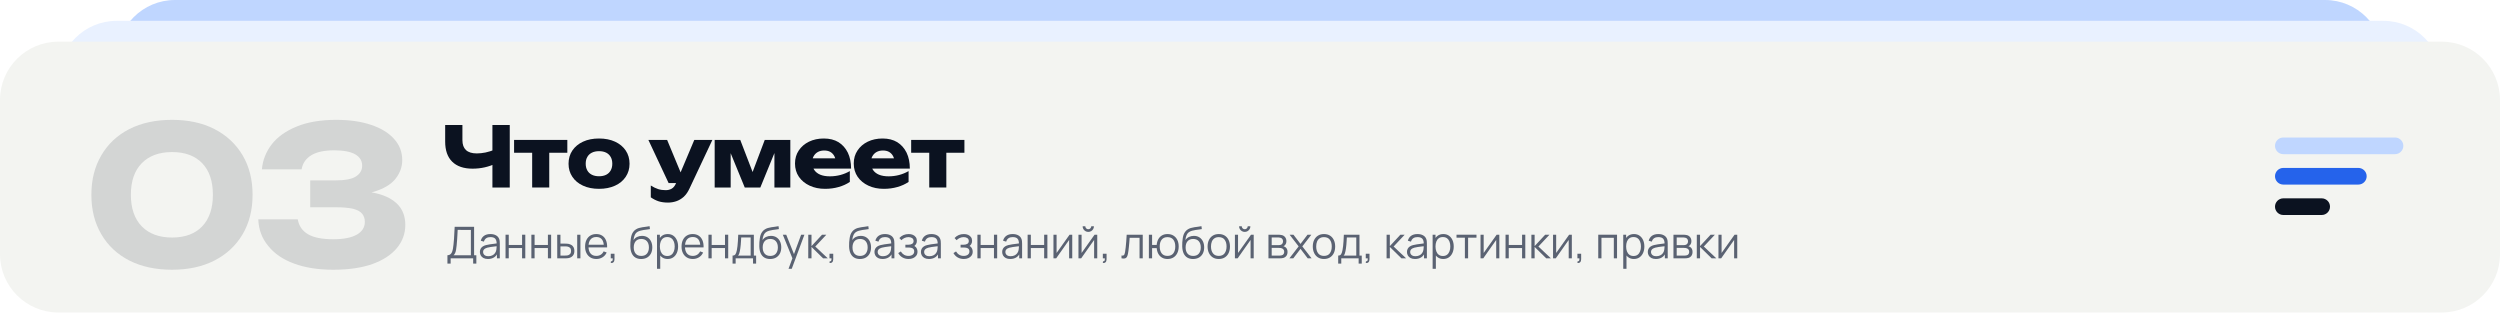
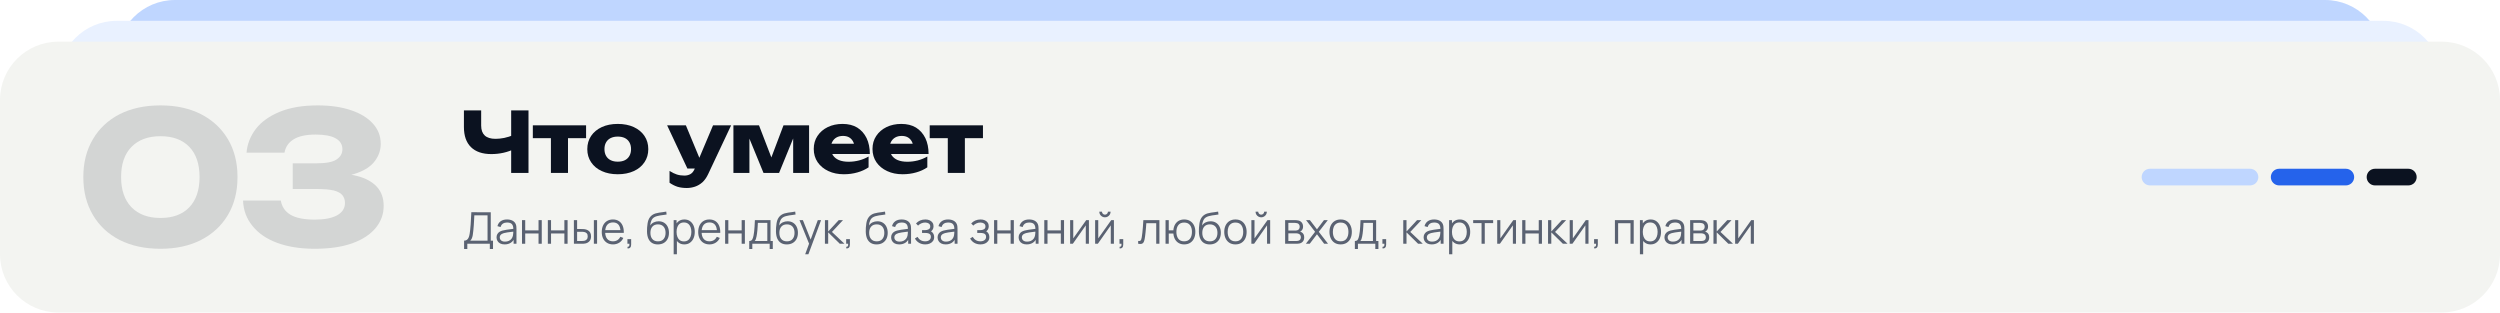
<svg xmlns="http://www.w3.org/2000/svg" width="1200" height="150" viewBox="0 0 1200 150" role="img" aria-labelledby="t d">
  <defs>
    <linearGradient id="cta" x1="0" y1="0" x2="1" y2="0.35">
      <stop offset="0" stop-color="#1D4ED8" />
      <stop offset=".45" stop-color="#2563EB" />
      <stop offset="1.4" stop-color="#38BDF8" />
    </linearGradient>
    <path id="U-zero" d="M463 -16Q335 -16 240 32Q145 81 94 169Q42 257 42 375Q42 493 94 581Q145 669 240 718Q335 766 463 766Q590 766 684 718Q779 669 831 581Q883 493 883 375Q883 257 831 169Q779 81 684 32Q590 -16 463 -16ZM463 152Q564 152 620 210Q676 269 676 375Q676 482 620 540Q564 598 463 598Q362 598 305 540Q248 482 248 375Q248 269 305 210Q362 152 463 152Z" />
    <path id="U-three" d="M47 508Q53 579 98 638Q143 696 228 731Q313 766 435 766Q539 766 616 740Q694 714 736 667Q779 620 779 556Q779 506 748 464Q718 422 652 398Q587 373 482 374V395Q580 399 650 381Q720 363 758 322Q795 281 795 218Q795 150 751 97Q707 44 624 14Q540 -16 419 -16Q302 -16 215 16Q128 48 80 108Q31 167 28 247H234Q242 197 286 170Q331 143 419 143Q499 143 542 167Q584 191 584 234Q584 259 570 276Q557 293 523 302Q489 310 428 310H299V450H428Q507 450 538 471Q570 492 570 527Q570 565 534 586Q497 607 424 607Q346 607 304 581Q262 555 254 508Z" />
    <path id="U-uni0427" d="M371 226Q211 226 126 310Q42 393 42 551V750H249V568Q249 489 292 449Q335 409 421 409Q471 409 526 420Q581 432 636 454L648 288Q588 258 517 242Q446 226 371 226ZM609 0V750H817V0Z" />
    <path id="U-uni0442" d="M231 501H436V0H231ZM14 571H653V417H14Z" />
    <path id="U-uni043E" d="M396 -16Q286 -16 204 22Q122 59 76 128Q30 196 30 285Q30 376 76 444Q122 512 204 550Q286 588 396 588Q505 588 588 550Q670 512 716 444Q762 376 762 285Q762 196 716 128Q670 59 588 22Q505 -16 396 -16ZM396 135Q446 135 482 153Q517 171 536 205Q555 239 555 285Q555 333 536 366Q517 400 482 418Q446 436 396 436Q346 436 310 418Q274 400 255 366Q236 333 236 286Q236 239 255 205Q274 171 310 153Q346 135 396 135Z" />
    <path id="U-uni0443" d="M244 -181Q181 -181 132 -166Q83 -150 37 -118V24Q84 -6 125 -19Q166 -32 215 -32Q256 -32 288 -14Q320 4 340 52L559 571H776L502 -11Q473 -74 432 -112Q390 -149 342 -165Q294 -181 244 -181ZM251 53 8 571H233L448 53Z" />
    <path id="U-uni043C" d="M56 0V571H363L540 111H483L657 571H964V0H773V494H806L604 0H417L215 492L248 494V0Z" />
    <path id="U-uni0435" d="M391 -16Q287 -16 206 22Q124 60 77 128Q30 197 30 288Q30 377 75 444Q120 512 198 550Q277 588 376 588Q479 588 552 544Q624 499 664 418Q703 337 703 227H195V350H588L521 307Q517 351 499 382Q481 412 452 428Q422 444 381 444Q336 444 304 426Q272 408 254 376Q236 345 236 303Q236 249 260 212Q285 174 332 154Q380 134 449 134Q512 134 574 150Q637 167 688 197V67Q629 27 554 6Q478 -16 391 -16Z" />
    <path id="MR-uni0414" d="M73 -240V141Q157 141 208 184Q259 226 286 297Q313 368 327 456Q341 545 351 636Q365 769 374 893Q382 1017 388 1150Q395 1283 404 1441L1292 1440V141H1395V-240H1249V0H220V-240ZM354 141H1145V1299L541 1300Q535 1178 529 1064Q523 950 515 834Q507 718 494 592Q483 477 468 391Q453 305 426 244Q400 183 354 141Z" />
    <path id="MR-uni0430" d="M449 -30Q327 -30 244 14Q162 58 121 131Q80 204 80 290Q80 378 116 440Q151 503 212 543Q274 583 355 604Q437 624 536 640Q636 655 732 666Q827 678 899 689L847 657Q850 817 785 894Q720 971 559 971Q448 971 372 921Q295 871 264 763L121 805Q158 950 270 1030Q382 1110 561 1110Q709 1110 812 1054Q916 999 959 894Q979 847 985 789Q991 731 991 671V0H860V271L898 255Q843 116 727 43Q611 -30 449 -30ZM466 97Q569 97 646 134Q723 171 770 236Q817 300 831 381Q843 433 844 496Q845 558 845 589L901 560Q826 550 738 540Q651 530 566 517Q482 504 414 486Q368 473 325 450Q282 426 254 387Q227 348 227 290Q227 243 250 199Q274 155 326 126Q379 97 466 97Z" />
    <path id="MR-uni043D" d="M139 0V1080H286V611H895V1080H1042V0H895V470H286V0Z" />
    <path id="MR-uni044B" d="M141 0 139 1080H287V673H475Q522 673 567 671Q612 669 648 663Q728 647 790 609Q852 571 888 504Q924 438 924 337Q924 198 852 118Q780 38 671 14Q630 5 582 2Q534 0 488 0ZM287 126H482Q515 126 557 128Q599 130 631 139Q685 154 728 200Q772 245 772 337Q772 428 730 474Q688 521 618 536Q586 543 550 545Q515 547 482 547H287ZM1053 0V1080H1200V0Z" />
    <path id="MR-uni0435" d="M597 -30Q439 -30 324 40Q208 110 144 237Q80 364 80 535Q80 712 143 841Q206 970 320 1040Q435 1110 591 1110Q751 1110 864 1036Q977 963 1035 826Q1093 689 1088 499H938V551Q934 761 848 868Q761 975 595 975Q421 975 328 862Q236 749 236 540Q236 336 328 224Q421 111 591 111Q707 111 794 164Q880 218 930 319L1067 266Q1003 125 878 48Q754 -30 597 -30ZM184 499V622H1009V499Z" />
    <path id="MR-comma" d="M120 -209 129 -136Q169 -139 187 -120Q205 -101 209 -69Q213 -37 211 0H120V211H291V-40Q291 -132 244 -178Q198 -224 120 -209Z" />
    <path id="MR-uni0431" d="M573 -31Q422 -30 314 35Q206 100 146 229Q87 358 82 551Q79 636 86 736Q93 837 108 928Q123 1019 144 1076Q170 1150 218 1214Q267 1279 331 1320Q393 1362 472 1386Q550 1409 636 1422Q721 1435 806 1445Q890 1455 962 1470L978 1337Q923 1326 848 1317Q773 1308 691 1296Q609 1283 534 1262Q459 1241 406 1207Q325 1158 282 1059Q238 960 228 832Q290 929 392 978Q495 1027 615 1027Q761 1027 866 960Q972 893 1029 774Q1086 655 1086 501Q1086 340 1024 220Q961 100 846 34Q731 -31 573 -31ZM584 110Q754 110 842 216Q931 322 931 498Q931 678 840 782Q748 886 582 886Q416 886 327 782Q238 678 238 498Q238 318 327 214Q416 110 584 110Z" />
    <path id="MR-uni0440" d="M625 -30Q476 -30 373 46Q270 121 217 250Q164 380 164 541Q164 705 218 834Q271 962 375 1036Q479 1110 631 1110Q779 1110 885 1035Q991 960 1048 831Q1104 702 1104 541Q1104 379 1047 250Q990 121 883 46Q776 -30 625 -30ZM139 -480V1080H271V267H287V-480ZM610 107Q723 107 798 164Q873 221 910 320Q948 418 948 541Q948 663 911 761Q874 859 798 916Q723 973 607 973Q494 973 420 918Q345 863 308 766Q271 668 271 541Q271 416 308 318Q345 219 420 163Q495 107 610 107Z" />
    <path id="MR-uni0434" d="M60 -240V126Q152 126 192 186Q232 245 257 376Q274 461 285 559Q296 657 304 784Q312 910 319 1080H1033V126H1137V-240H995V0H201V-240ZM309 126H887V954H455Q452 878 446 793Q441 708 434 623Q426 538 416 464Q407 389 394 333Q379 261 362 210Q344 159 309 126Z" />
    <path id="MR-uni0443" d="M294 -480 503 87 506 -81 33 1080H189L577 109H513L871 1080H1021L441 -480Z" />
    <path id="MR-uni043A" d="M139 0 140 1080H288V560L770 1080H966L460 540L1032 0H818L288 520V0Z" />
    <path id="MR-uni0437" d="M529 -30Q366 -30 244 42Q123 113 53 240L171 315Q230 215 318 163Q406 111 520 111Q639 111 711 166Q783 221 783 317Q783 383 752 422Q722 461 660 478Q599 495 507 495H379V621H505Q617 621 686 662Q754 702 754 789Q754 881 686 926Q617 970 522 970Q426 970 340 930Q255 891 197 829L103 928Q184 1017 292 1064Q401 1110 533 1110Q637 1110 722 1074Q806 1037 856 967Q905 897 905 799Q905 707 860 640Q816 573 735 529L727 584Q797 571 843 528Q889 485 911 425Q933 365 933 303Q933 200 880 126Q826 51 734 10Q643 -30 529 -30Z" />
    <path id="MR-uni0438" d="M998 1080V0H855V841L263 0H139V1080H282V246L875 1080Z" />
    <path id="MR-uni0439" d="M588 1208Q517 1208 458 1243Q399 1278 364 1336Q330 1395 330 1466H452Q452 1410 492 1370Q532 1330 588 1330Q645 1330 684 1370Q724 1410 724 1466H846Q846 1395 812 1336Q777 1278 718 1243Q659 1208 588 1208ZM998 1080V0H855V841L263 0H139V1080H282V246L875 1080Z" />
    <path id="MR-uni043B" d="M40 0V129Q100 118 132 134Q163 151 178 190Q193 230 203 289Q219 387 232 505Q245 623 256 766Q266 908 277 1080H1011V0H865V939H413Q406 833 397 728Q388 623 378 526Q369 430 358 349Q347 268 335 209Q317 120 288 67Q258 14 200 -3Q142 -20 40 0Z" />
    <path id="MR-uni044E" d="M990 -30Q847 -30 741 32Q635 93 572 204Q510 316 497 467H286V0H139V1080H286V613H496Q509 766 572 878Q636 989 742 1050Q849 1110 991 1110Q1152 1110 1266 1037Q1381 964 1442 836Q1502 708 1502 542Q1502 372 1440 243Q1379 114 1264 42Q1150 -30 990 -30ZM987 111Q1169 111 1258 230Q1346 348 1346 541Q1346 738 1256 854Q1167 969 988 969Q817 969 726 856Q635 742 635 542Q635 346 724 228Q814 111 987 111Z" />
    <path id="MR-uni043E" d="M591 -30Q430 -30 316 43Q202 116 141 245Q80 374 80 541Q80 711 142 839Q204 967 318 1038Q433 1110 591 1110Q753 1110 868 1038Q982 965 1042 836Q1103 708 1103 541Q1103 371 1042 242Q981 114 866 42Q751 -30 591 -30ZM591 111Q771 111 859 230Q947 350 947 541Q947 737 858 853Q770 969 591 969Q470 969 392 914Q313 860 274 764Q236 667 236 541Q236 346 326 228Q416 111 591 111Z" />
    <path id="MR-uni0432" d="M139 0V1080H584Q618 1080 666 1076Q715 1072 757 1061Q848 1037 904 963Q959 889 959 785Q959 727 942 682Q924 636 892 603Q877 586 859 574Q841 561 824 553Q856 547 893 525Q951 491 981 434Q1011 376 1011 294Q1011 183 958 113Q905 43 816 17Q776 6 730 3Q683 0 642 0ZM287 125H635Q656 125 688 128Q720 132 745 138Q804 153 832 198Q859 244 859 298Q859 369 818 414Q776 460 707 470Q684 475 659 476Q634 477 614 477H287ZM287 603H589Q615 603 648 606Q680 610 704 619Q756 637 780 681Q805 725 805 777Q805 834 778 877Q752 920 699 937Q663 950 622 952Q580 954 569 954H287Z" />
    <path id="MR-uni0445" d="M20 0 442 546 29 1080H205L528 659L848 1080H1024L611 546L1034 0H857L528 433L197 0Z" />
    <path id="MR-uni0442" d="M433 0V944H50V1080H963V944H580V0Z" />
    <path id="MR-uni043F" d="M139 0V1080H998V0H851V939H286V0Z" />
  </defs>
  <rect x="56" y="0" width="1088" height="60" rx="28" fill="#BFD6FF" fill-opacity="1" />
  <rect x="28" y="10" width="1144" height="60" rx="28" fill="#E9F1FF" />
  <rect x="0" y="20" width="1200" height="130" rx="28" fill="#F3F4F1" />
  <g fill="#0B1220" fill-opacity="0.14">
-     <use href="#U-zero" transform="matrix(0.092 0 0 -0.092 40.0 128.0)" />
-     <use href="#U-three" transform="matrix(0.092 0 0 -0.092 121.4 128.0)" />
+     <use href="#U-zero" transform="matrix(0.088 0 0 -0.088 36.3 118.0)" />
+     <use href="#U-three" transform="matrix(0.088 0 0 -0.088 114.2 118.0)" />
  </g>
  <g fill="#0B1220">
-     <use href="#U-uni0427" transform="matrix(0.04 0 0 -0.04 212.0 90.0)" />
-     <use href="#U-uni0442" transform="matrix(0.04 0 0 -0.04 246.2 90.0)" />
-     <use href="#U-uni043E" transform="matrix(0.04 0 0 -0.04 271.7 90.0)" />
-     <use href="#U-uni0443" transform="matrix(0.04 0 0 -0.04 310.9 90.0)" />
-     <use href="#U-uni043C" transform="matrix(0.04 0 0 -0.04 340.8 90.0)" />
-     <use href="#U-uni0435" transform="matrix(0.04 0 0 -0.04 380.4 90.0)" />
-     <use href="#U-uni0435" transform="matrix(0.04 0 0 -0.04 408.6 90.0)" />
-     <use href="#U-uni0442" transform="matrix(0.04 0 0 -0.04 436.8 90.0)" />
+     <use href="#U-uni0427" transform="matrix(0.04 0 0 -0.04 221.0 83.0)" />
+     <use href="#U-uni0442" transform="matrix(0.04 0 0 -0.04 255.2 83.0)" />
+     <use href="#U-uni043E" transform="matrix(0.04 0 0 -0.04 280.7 83.0)" />
+     <use href="#U-uni0443" transform="matrix(0.04 0 0 -0.04 319.9 83.0)" />
+     <use href="#U-uni043C" transform="matrix(0.04 0 0 -0.04 349.8 83.0)" />
+     <use href="#U-uni0435" transform="matrix(0.04 0 0 -0.04 389.4 83.0)" />
+     <use href="#U-uni0435" transform="matrix(0.04 0 0 -0.04 417.6 83.0)" />
+     <use href="#U-uni0442" transform="matrix(0.04 0 0 -0.04 445.7 83.0)" />
  </g>
  <g fill="#5A6272">
-     <use href="#MR-uni0414" transform="matrix(0.0105 0 0 -0.0105 214.0 124.0)" />
-     <use href="#MR-uni0430" transform="matrix(0.0105 0 0 -0.0105 229.5 124.0)" />
-     <use href="#MR-uni043D" transform="matrix(0.0105 0 0 -0.0105 241.2 124.0)" />
-     <use href="#MR-uni043D" transform="matrix(0.0105 0 0 -0.0105 253.6 124.0)" />
-     <use href="#MR-uni044B" transform="matrix(0.0105 0 0 -0.0105 266.0 124.0)" />
-     <use href="#MR-uni0435" transform="matrix(0.0105 0 0 -0.0105 280.0 124.0)" />
-     <use href="#MR-comma" transform="matrix(0.0105 0 0 -0.0105 291.9 124.0)" />
-     <use href="#MR-uni0431" transform="matrix(0.0105 0 0 -0.0105 301.7 124.0)" />
-     <use href="#MR-uni0440" transform="matrix(0.0105 0 0 -0.0105 313.9 124.0)" />
-     <use href="#MR-uni0435" transform="matrix(0.0105 0 0 -0.0105 326.3 124.0)" />
-     <use href="#MR-uni043D" transform="matrix(0.0105 0 0 -0.0105 338.6 124.0)" />
-     <use href="#MR-uni0434" transform="matrix(0.0105 0 0 -0.0105 351.0 124.0)" />
-     <use href="#MR-uni0431" transform="matrix(0.0105 0 0 -0.0105 363.6 124.0)" />
-     <use href="#MR-uni0443" transform="matrix(0.0105 0 0 -0.0105 375.4 124.0)" />
-     <use href="#MR-uni043A" transform="matrix(0.0105 0 0 -0.0105 386.5 124.0)" />
-     <use href="#MR-comma" transform="matrix(0.0105 0 0 -0.0105 396.9 124.0)" />
-     <use href="#MR-uni0431" transform="matrix(0.0105 0 0 -0.0105 406.7 124.0)" />
-     <use href="#MR-uni0430" transform="matrix(0.0105 0 0 -0.0105 418.9 124.0)" />
-     <use href="#MR-uni0437" transform="matrix(0.0105 0 0 -0.0105 430.6 124.0)" />
-     <use href="#MR-uni0430" transform="matrix(0.0105 0 0 -0.0105 441.2 124.0)" />
-     <use href="#MR-uni0437" transform="matrix(0.0105 0 0 -0.0105 457.1 124.0)" />
-     <use href="#MR-uni043D" transform="matrix(0.0105 0 0 -0.0105 467.7 124.0)" />
-     <use href="#MR-uni0430" transform="matrix(0.0105 0 0 -0.0105 480.2 124.0)" />
-     <use href="#MR-uni043D" transform="matrix(0.0105 0 0 -0.0105 491.8 124.0)" />
-     <use href="#MR-uni0438" transform="matrix(0.0105 0 0 -0.0105 504.2 124.0)" />
-     <use href="#MR-uni0439" transform="matrix(0.0105 0 0 -0.0105 516.2 124.0)" />
-     <use href="#MR-comma" transform="matrix(0.0105 0 0 -0.0105 528.1 124.0)" />
-     <use href="#MR-uni043B" transform="matrix(0.0105 0 0 -0.0105 537.9 124.0)" />
-     <use href="#MR-uni044E" transform="matrix(0.0105 0 0 -0.0105 550.0 124.0)" />
-     <use href="#MR-uni0431" transform="matrix(0.0105 0 0 -0.0105 566.6 124.0)" />
-     <use href="#MR-uni043E" transform="matrix(0.0105 0 0 -0.0105 578.8 124.0)" />
-     <use href="#MR-uni0439" transform="matrix(0.0105 0 0 -0.0105 591.3 124.0)" />
-     <use href="#MR-uni0432" transform="matrix(0.0105 0 0 -0.0105 607.4 124.0)" />
-     <use href="#MR-uni0445" transform="matrix(0.0105 0 0 -0.0105 618.7 124.0)" />
-     <use href="#MR-uni043E" transform="matrix(0.0105 0 0 -0.0105 629.3 124.0)" />
-     <use href="#MR-uni0434" transform="matrix(0.0105 0 0 -0.0105 641.7 124.0)" />
-     <use href="#MR-comma" transform="matrix(0.0105 0 0 -0.0105 654.3 124.0)" />
-     <use href="#MR-uni043A" transform="matrix(0.0105 0 0 -0.0105 664.1 124.0)" />
-     <use href="#MR-uni0430" transform="matrix(0.0105 0 0 -0.0105 674.5 124.0)" />
-     <use href="#MR-uni0440" transform="matrix(0.0105 0 0 -0.0105 686.2 124.0)" />
-     <use href="#MR-uni0442" transform="matrix(0.0105 0 0 -0.0105 698.6 124.0)" />
-     <use href="#MR-uni0438" transform="matrix(0.0105 0 0 -0.0105 709.2 124.0)" />
-     <use href="#MR-uni043D" transform="matrix(0.0105 0 0 -0.0105 721.2 124.0)" />
-     <use href="#MR-uni043A" transform="matrix(0.0105 0 0 -0.0105 733.6 124.0)" />
-     <use href="#MR-uni0438" transform="matrix(0.0105 0 0 -0.0105 744.0 124.0)" />
-     <use href="#MR-comma" transform="matrix(0.0105 0 0 -0.0105 755.9 124.0)" />
-     <use href="#MR-uni043F" transform="matrix(0.0105 0 0 -0.0105 765.7 124.0)" />
-     <use href="#MR-uni0440" transform="matrix(0.0105 0 0 -0.0105 777.7 124.0)" />
-     <use href="#MR-uni0430" transform="matrix(0.0105 0 0 -0.0105 790.1 124.0)" />
-     <use href="#MR-uni0432" transform="matrix(0.0105 0 0 -0.0105 801.8 124.0)" />
-     <use href="#MR-uni043A" transform="matrix(0.0105 0 0 -0.0105 813.0 124.0)" />
-     <use href="#MR-uni0438" transform="matrix(0.0105 0 0 -0.0105 823.4 124.0)" />
+     <use href="#MR-uni0414" transform="matrix(0.0105 0 0 -0.0105 222.0 117.0)" />
+     <use href="#MR-uni0430" transform="matrix(0.0105 0 0 -0.0105 237.5 117.0)" />
+     <use href="#MR-uni043D" transform="matrix(0.0105 0 0 -0.0105 249.1 117.0)" />
+     <use href="#MR-uni043D" transform="matrix(0.0105 0 0 -0.0105 261.5 117.0)" />
+     <use href="#MR-uni044B" transform="matrix(0.0105 0 0 -0.0105 274.0 117.0)" />
+     <use href="#MR-uni0435" transform="matrix(0.0105 0 0 -0.0105 288.0 117.0)" />
+     <use href="#MR-comma" transform="matrix(0.0105 0 0 -0.0105 299.9 117.0)" />
+     <use href="#MR-uni0431" transform="matrix(0.0105 0 0 -0.0105 309.7 117.0)" />
+     <use href="#MR-uni0440" transform="matrix(0.0105 0 0 -0.0105 321.9 117.0)" />
+     <use href="#MR-uni0435" transform="matrix(0.0105 0 0 -0.0105 334.3 117.0)" />
+     <use href="#MR-uni043D" transform="matrix(0.0105 0 0 -0.0105 346.6 117.0)" />
+     <use href="#MR-uni0434" transform="matrix(0.0105 0 0 -0.0105 359.0 117.0)" />
+     <use href="#MR-uni0431" transform="matrix(0.0105 0 0 -0.0105 371.6 117.0)" />
+     <use href="#MR-uni0443" transform="matrix(0.0105 0 0 -0.0105 383.4 117.0)" />
+     <use href="#MR-uni043A" transform="matrix(0.0105 0 0 -0.0105 394.5 117.0)" />
+     <use href="#MR-comma" transform="matrix(0.0105 0 0 -0.0105 404.9 117.0)" />
+     <use href="#MR-uni0431" transform="matrix(0.0105 0 0 -0.0105 414.7 117.0)" />
+     <use href="#MR-uni0430" transform="matrix(0.0105 0 0 -0.0105 426.9 117.0)" />
+     <use href="#MR-uni0437" transform="matrix(0.0105 0 0 -0.0105 438.6 117.0)" />
+     <use href="#MR-uni0430" transform="matrix(0.0105 0 0 -0.0105 449.2 117.0)" />
+     <use href="#MR-uni0437" transform="matrix(0.0105 0 0 -0.0105 465.1 117.0)" />
+     <use href="#MR-uni043D" transform="matrix(0.0105 0 0 -0.0105 475.7 117.0)" />
+     <use href="#MR-uni0430" transform="matrix(0.0105 0 0 -0.0105 488.1 117.0)" />
+     <use href="#MR-uni043D" transform="matrix(0.0105 0 0 -0.0105 499.8 117.0)" />
+     <use href="#MR-uni0438" transform="matrix(0.0105 0 0 -0.0105 512.2 117.0)" />
+     <use href="#MR-uni0439" transform="matrix(0.0105 0 0 -0.0105 524.2 117.0)" />
+     <use href="#MR-comma" transform="matrix(0.0105 0 0 -0.0105 536.1 117.0)" />
+     <use href="#MR-uni043B" transform="matrix(0.0105 0 0 -0.0105 545.9 117.0)" />
+     <use href="#MR-uni044E" transform="matrix(0.0105 0 0 -0.0105 558.0 117.0)" />
+     <use href="#MR-uni0431" transform="matrix(0.0105 0 0 -0.0105 574.6 117.0)" />
+     <use href="#MR-uni043E" transform="matrix(0.0105 0 0 -0.0105 586.8 117.0)" />
+     <use href="#MR-uni0439" transform="matrix(0.0105 0 0 -0.0105 599.2 117.0)" />
+     <use href="#MR-uni0432" transform="matrix(0.0105 0 0 -0.0105 615.4 117.0)" />
+     <use href="#MR-uni0445" transform="matrix(0.0105 0 0 -0.0105 626.6 117.0)" />
+     <use href="#MR-uni043E" transform="matrix(0.0105 0 0 -0.0105 637.3 117.0)" />
+     <use href="#MR-uni0434" transform="matrix(0.0105 0 0 -0.0105 649.7 117.0)" />
+     <use href="#MR-comma" transform="matrix(0.0105 0 0 -0.0105 662.3 117.0)" />
+     <use href="#MR-uni043A" transform="matrix(0.0105 0 0 -0.0105 672.1 117.0)" />
+     <use href="#MR-uni0430" transform="matrix(0.0105 0 0 -0.0105 682.5 117.0)" />
+     <use href="#MR-uni0440" transform="matrix(0.0105 0 0 -0.0105 694.1 117.0)" />
+     <use href="#MR-uni0442" transform="matrix(0.0105 0 0 -0.0105 706.6 117.0)" />
+     <use href="#MR-uni0438" transform="matrix(0.0105 0 0 -0.0105 717.2 117.0)" />
+     <use href="#MR-uni043D" transform="matrix(0.0105 0 0 -0.0105 729.2 117.0)" />
+     <use href="#MR-uni043A" transform="matrix(0.0105 0 0 -0.0105 741.6 117.0)" />
+     <use href="#MR-uni0438" transform="matrix(0.0105 0 0 -0.0105 752.0 117.0)" />
+     <use href="#MR-comma" transform="matrix(0.0105 0 0 -0.0105 763.9 117.0)" />
+     <use href="#MR-uni043F" transform="matrix(0.0105 0 0 -0.0105 773.7 117.0)" />
+     <use href="#MR-uni0440" transform="matrix(0.0105 0 0 -0.0105 785.7 117.0)" />
+     <use href="#MR-uni0430" transform="matrix(0.0105 0 0 -0.0105 798.1 117.0)" />
+     <use href="#MR-uni0432" transform="matrix(0.0105 0 0 -0.0105 809.8 117.0)" />
+     <use href="#MR-uni043A" transform="matrix(0.0105 0 0 -0.0105 821.0 117.0)" />
+     <use href="#MR-uni0438" transform="matrix(0.0105 0 0 -0.0105 831.4 117.0)" />
  </g>
-   <rect x="1092.0" y="66.0" width="61.6" height="8.0" rx="4.0" fill="#BFD6FF" fill-opacity="1" />
-   <rect x="1092.0" y="80.6" width="44.0" height="8.0" rx="4.0" fill="#2563EB" fill-opacity="1" />
-   <rect x="1092.0" y="95.2" width="26.4" height="8.0" rx="4.0" fill="#0B1220" fill-opacity="1" />
+   <rect x="1028.00" y="81.00" width="56.00" height="8.00" rx="4.00" fill="#BFD6FF" fill-opacity="1" />
+   <rect x="1090.00" y="81.00" width="40.00" height="8.00" rx="4.00" fill="#2563EB" fill-opacity="1" />
+   <rect x="1136.00" y="81.00" width="24.00" height="8.00" rx="4.00" fill="#0B1220" fill-opacity="1" />
</svg>
